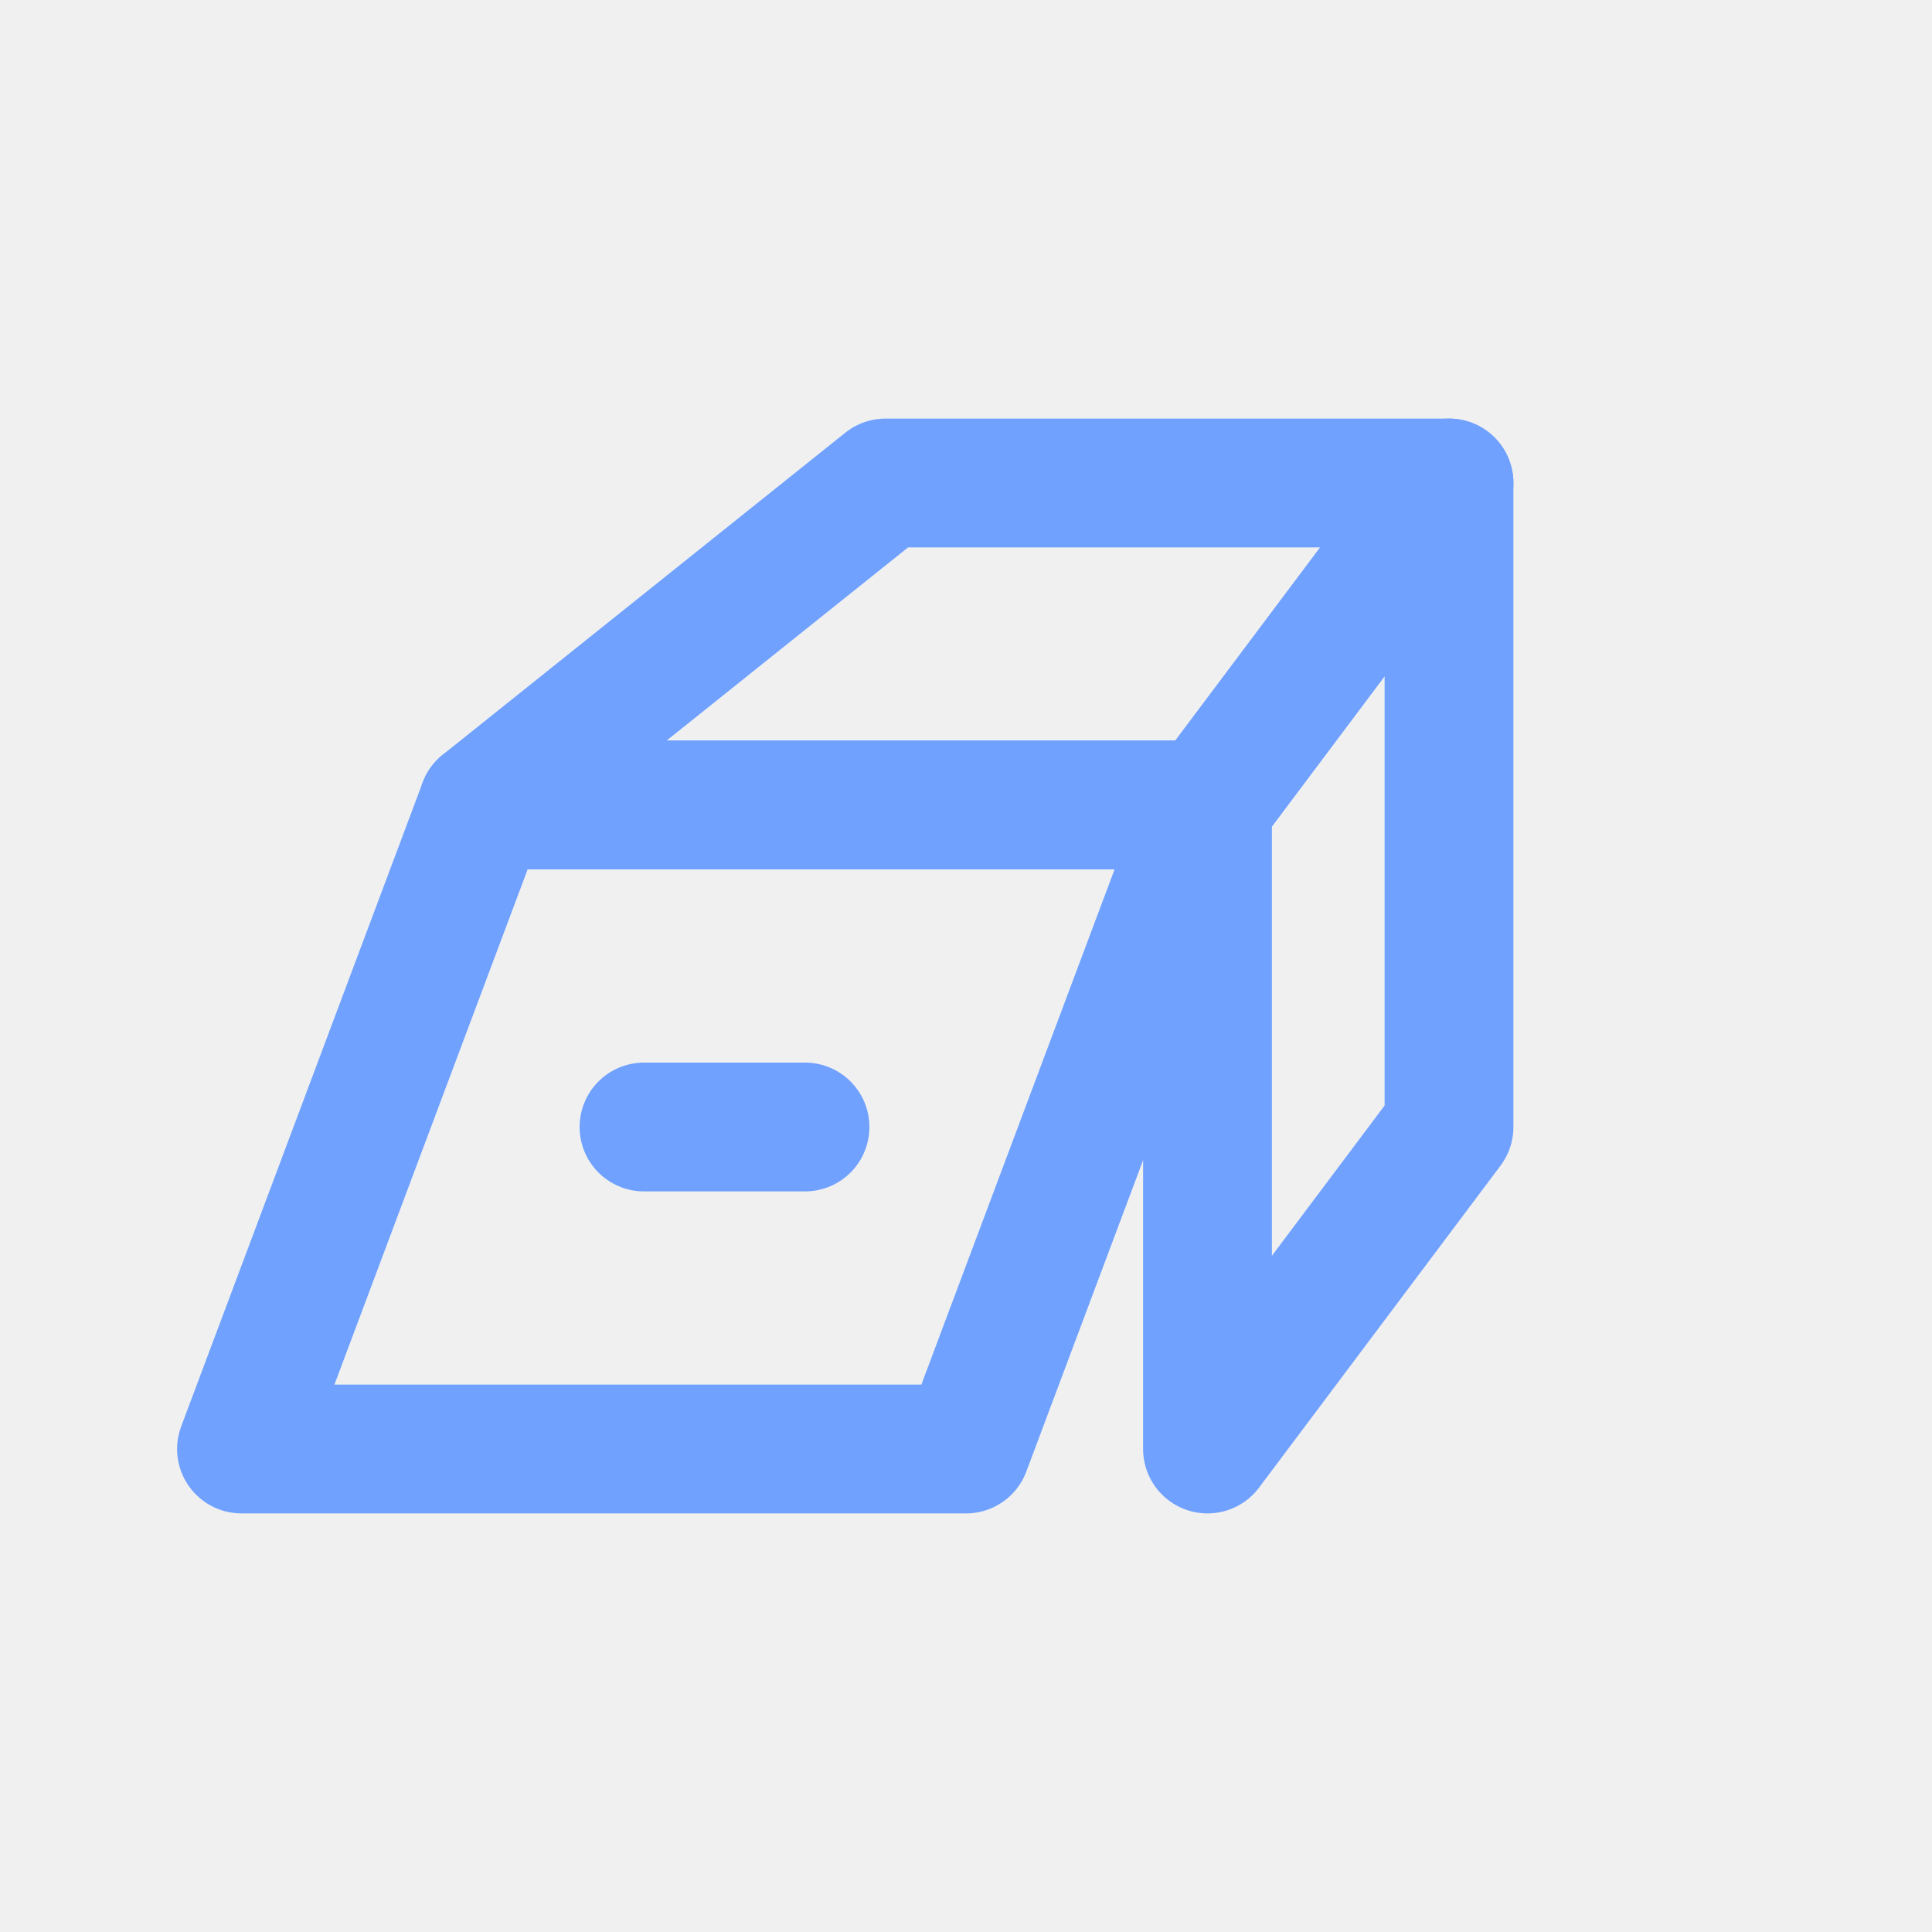
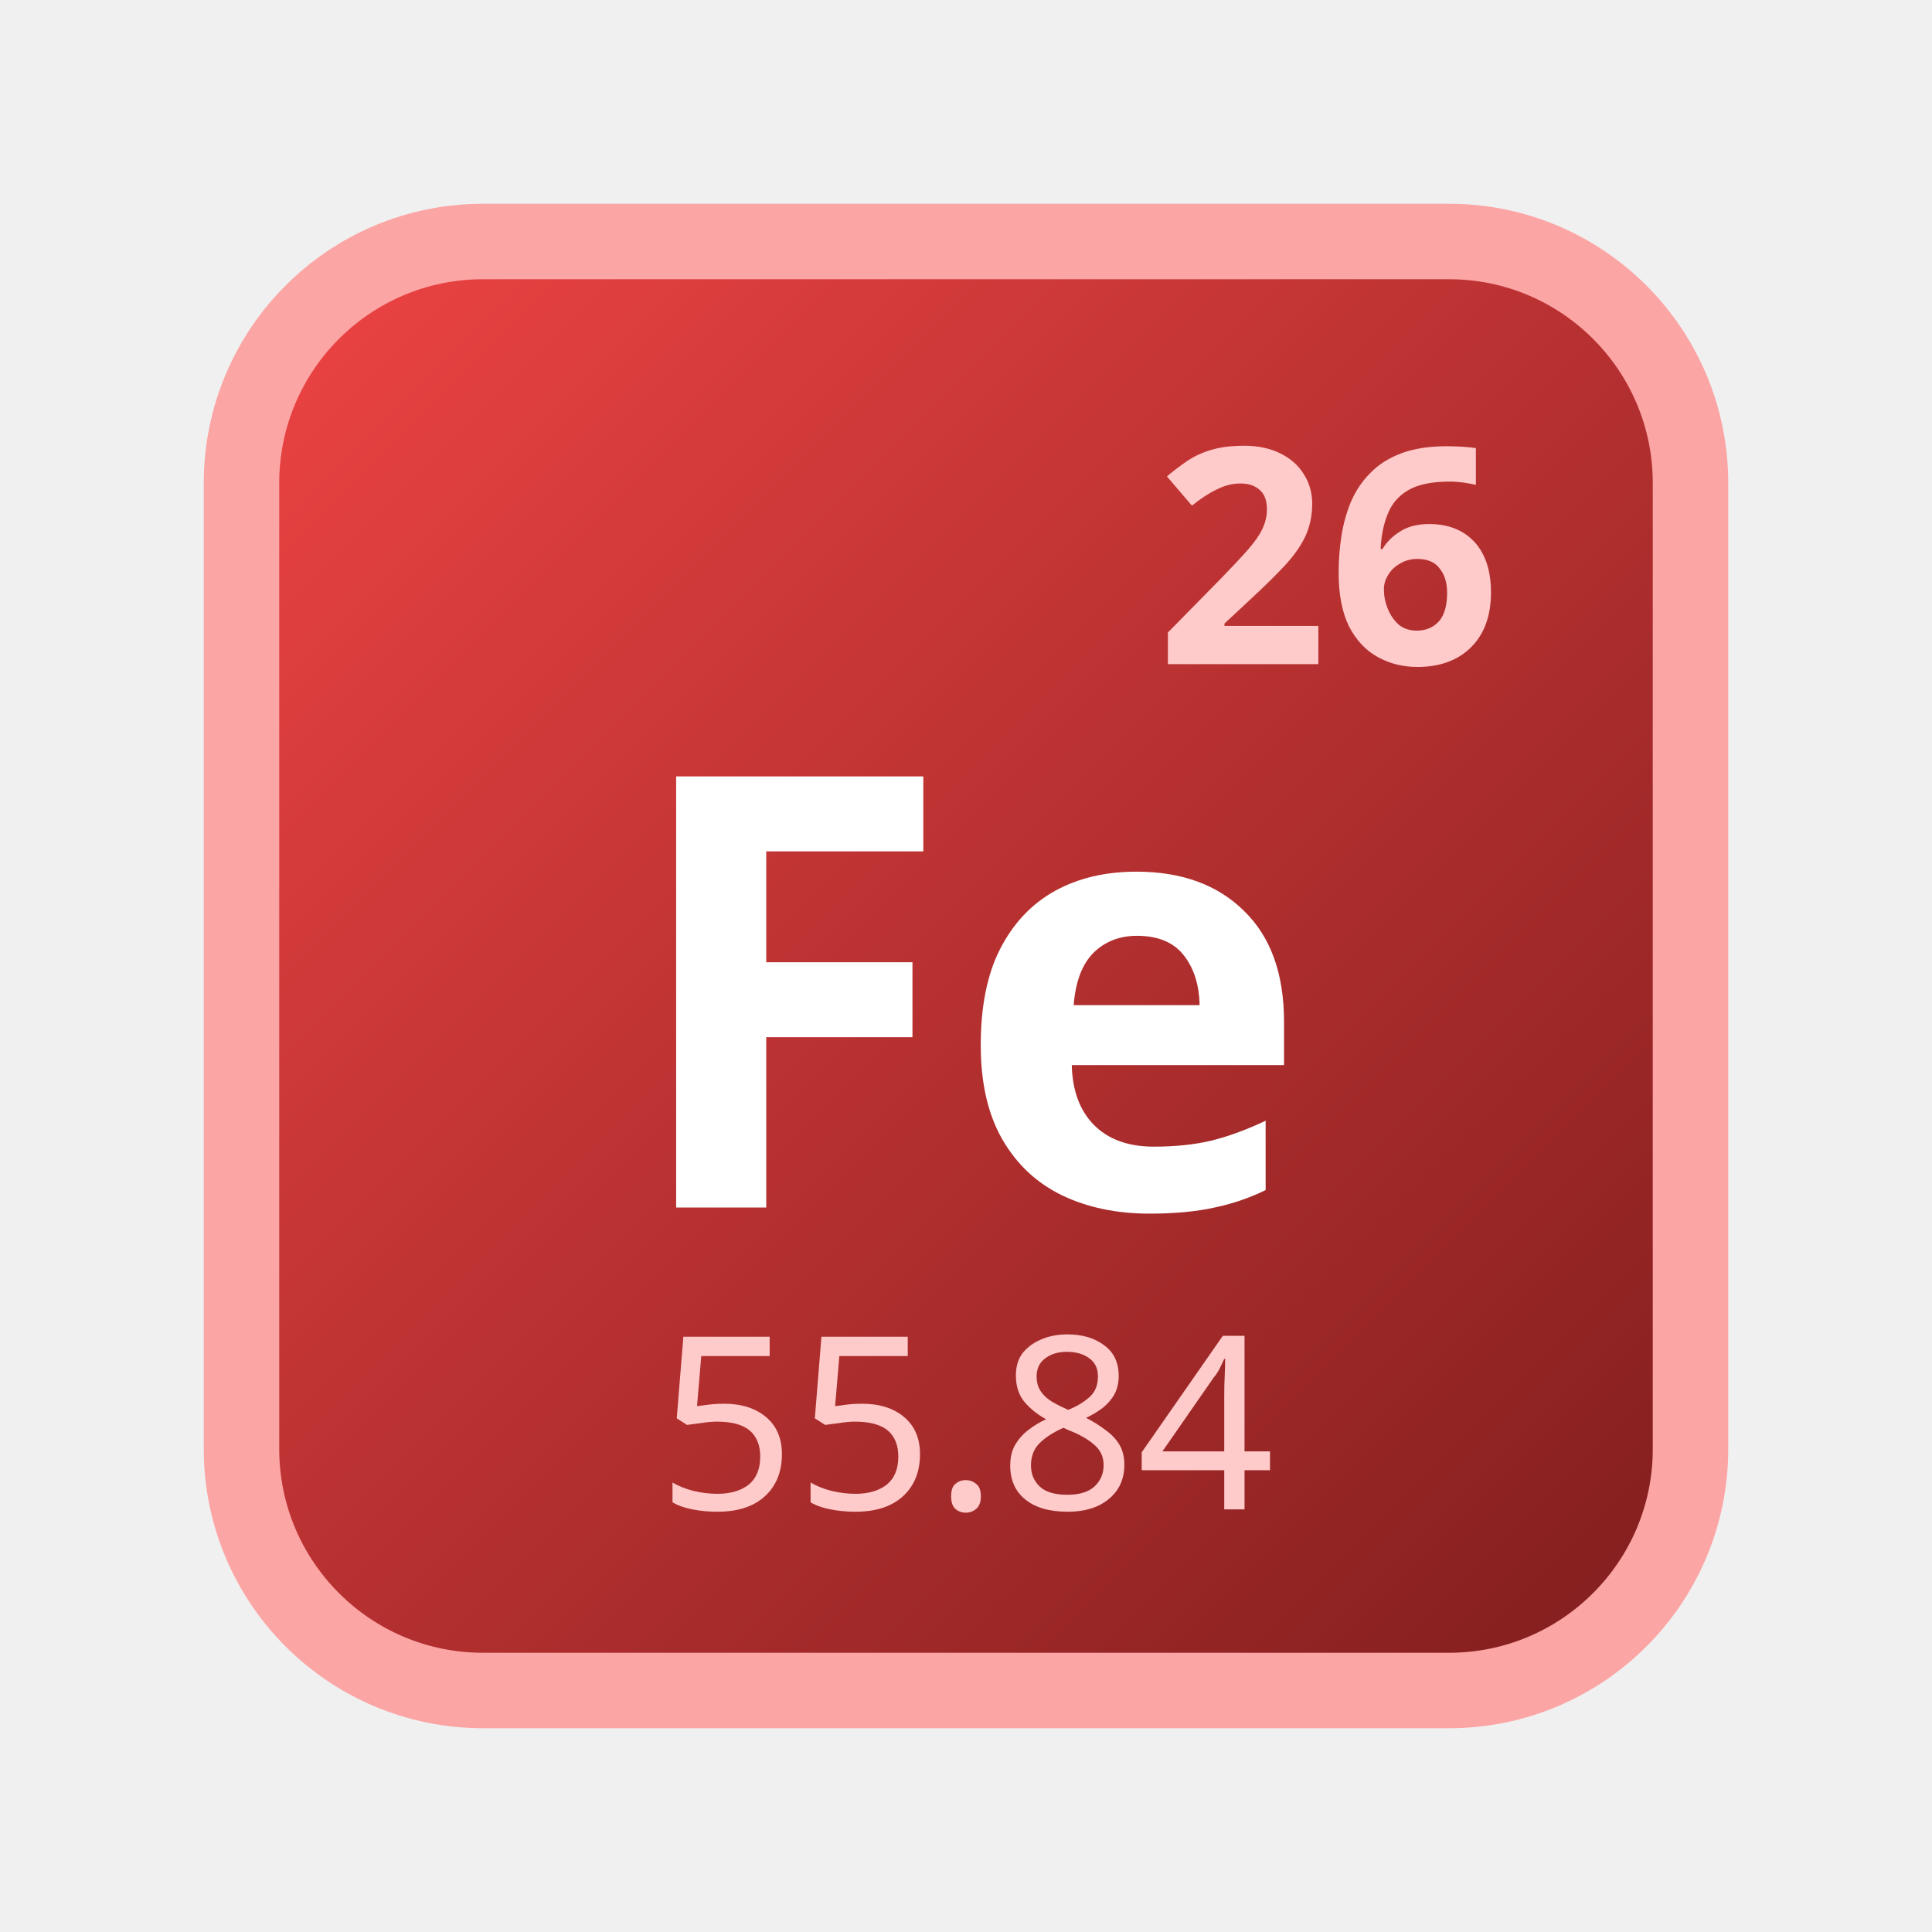
- <svg xmlns="http://www.w3.org/2000/svg" width="24" height="24" viewBox="0 0 24 24" fill="none" stroke="#70A1FF" stroke-width="1.6" stroke-linecap="round" stroke-linejoin="round">
-   <path d="M6 10l5-4h7l-3 4z" />
-   <path d="M6 10h9l-3 8H3z" />
-   <path d="M15 10l3-4v8l-3 4z" />
-   <line x1="8" y1="14" x2="10" y2="14" stroke="#70A1FF" />
+ <svg xmlns="http://www.w3.org/2000/svg" viewBox="0 0 64 64" width="64" height="64">
+   <defs>
+     <linearGradient id="feBadge" x1="0%" y1="0%" x2="100%" y2="100%">
+       <stop offset="0%" stop-color="#EF4444" />
+       <stop offset="100%" stop-color="#7F1D1D" />
+     </linearGradient>
+   </defs>
+   <rect x="8" y="8" width="48" height="48" rx="8" fill="url(#feBadge)" stroke="#FCA5A5" stroke-width="2.5" />
+   <text x="44" y="22" font-family="sans-serif" font-size="10" font-weight="bold" fill="#FECACA" text-anchor="middle">26</text>
+   <text x="32" y="40" font-family="sans-serif" font-size="20" font-weight="900" fill="#FFFFFF" text-anchor="middle">Fe</text>
+   <text x="32" y="50" font-family="sans-serif" font-size="8" fill="#FECACA" text-anchor="middle">55.84</text>
</svg>
